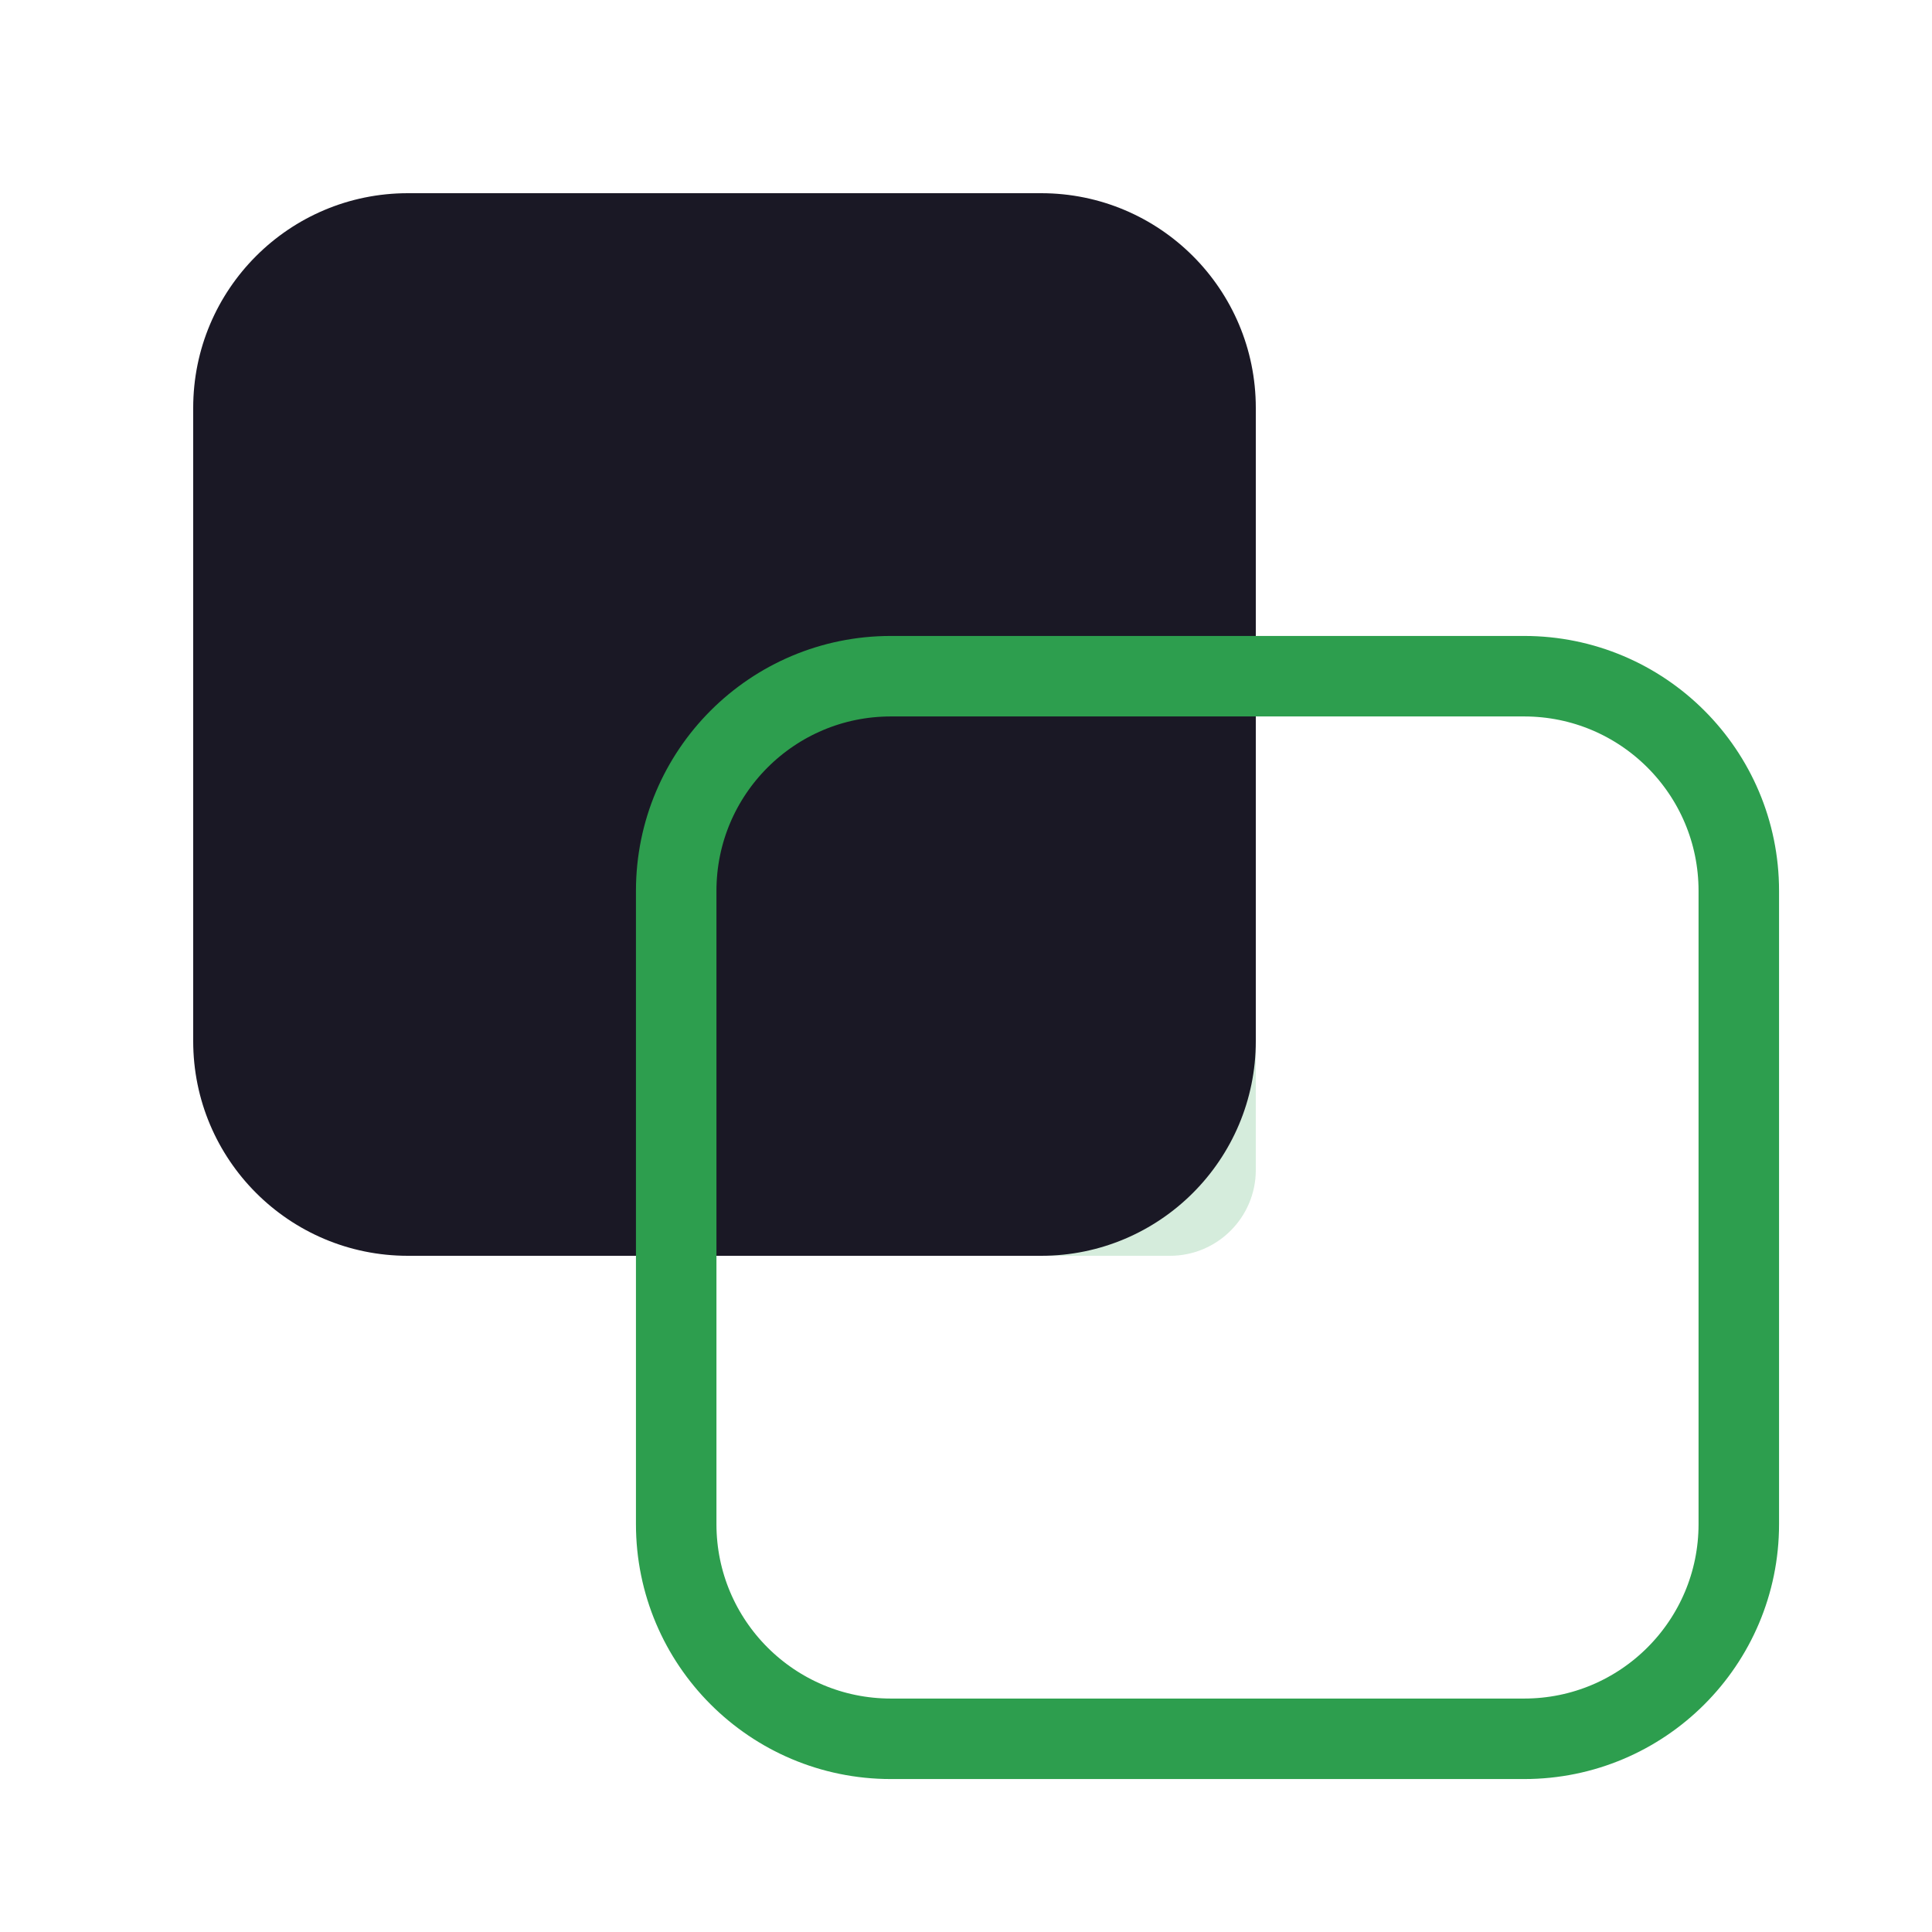
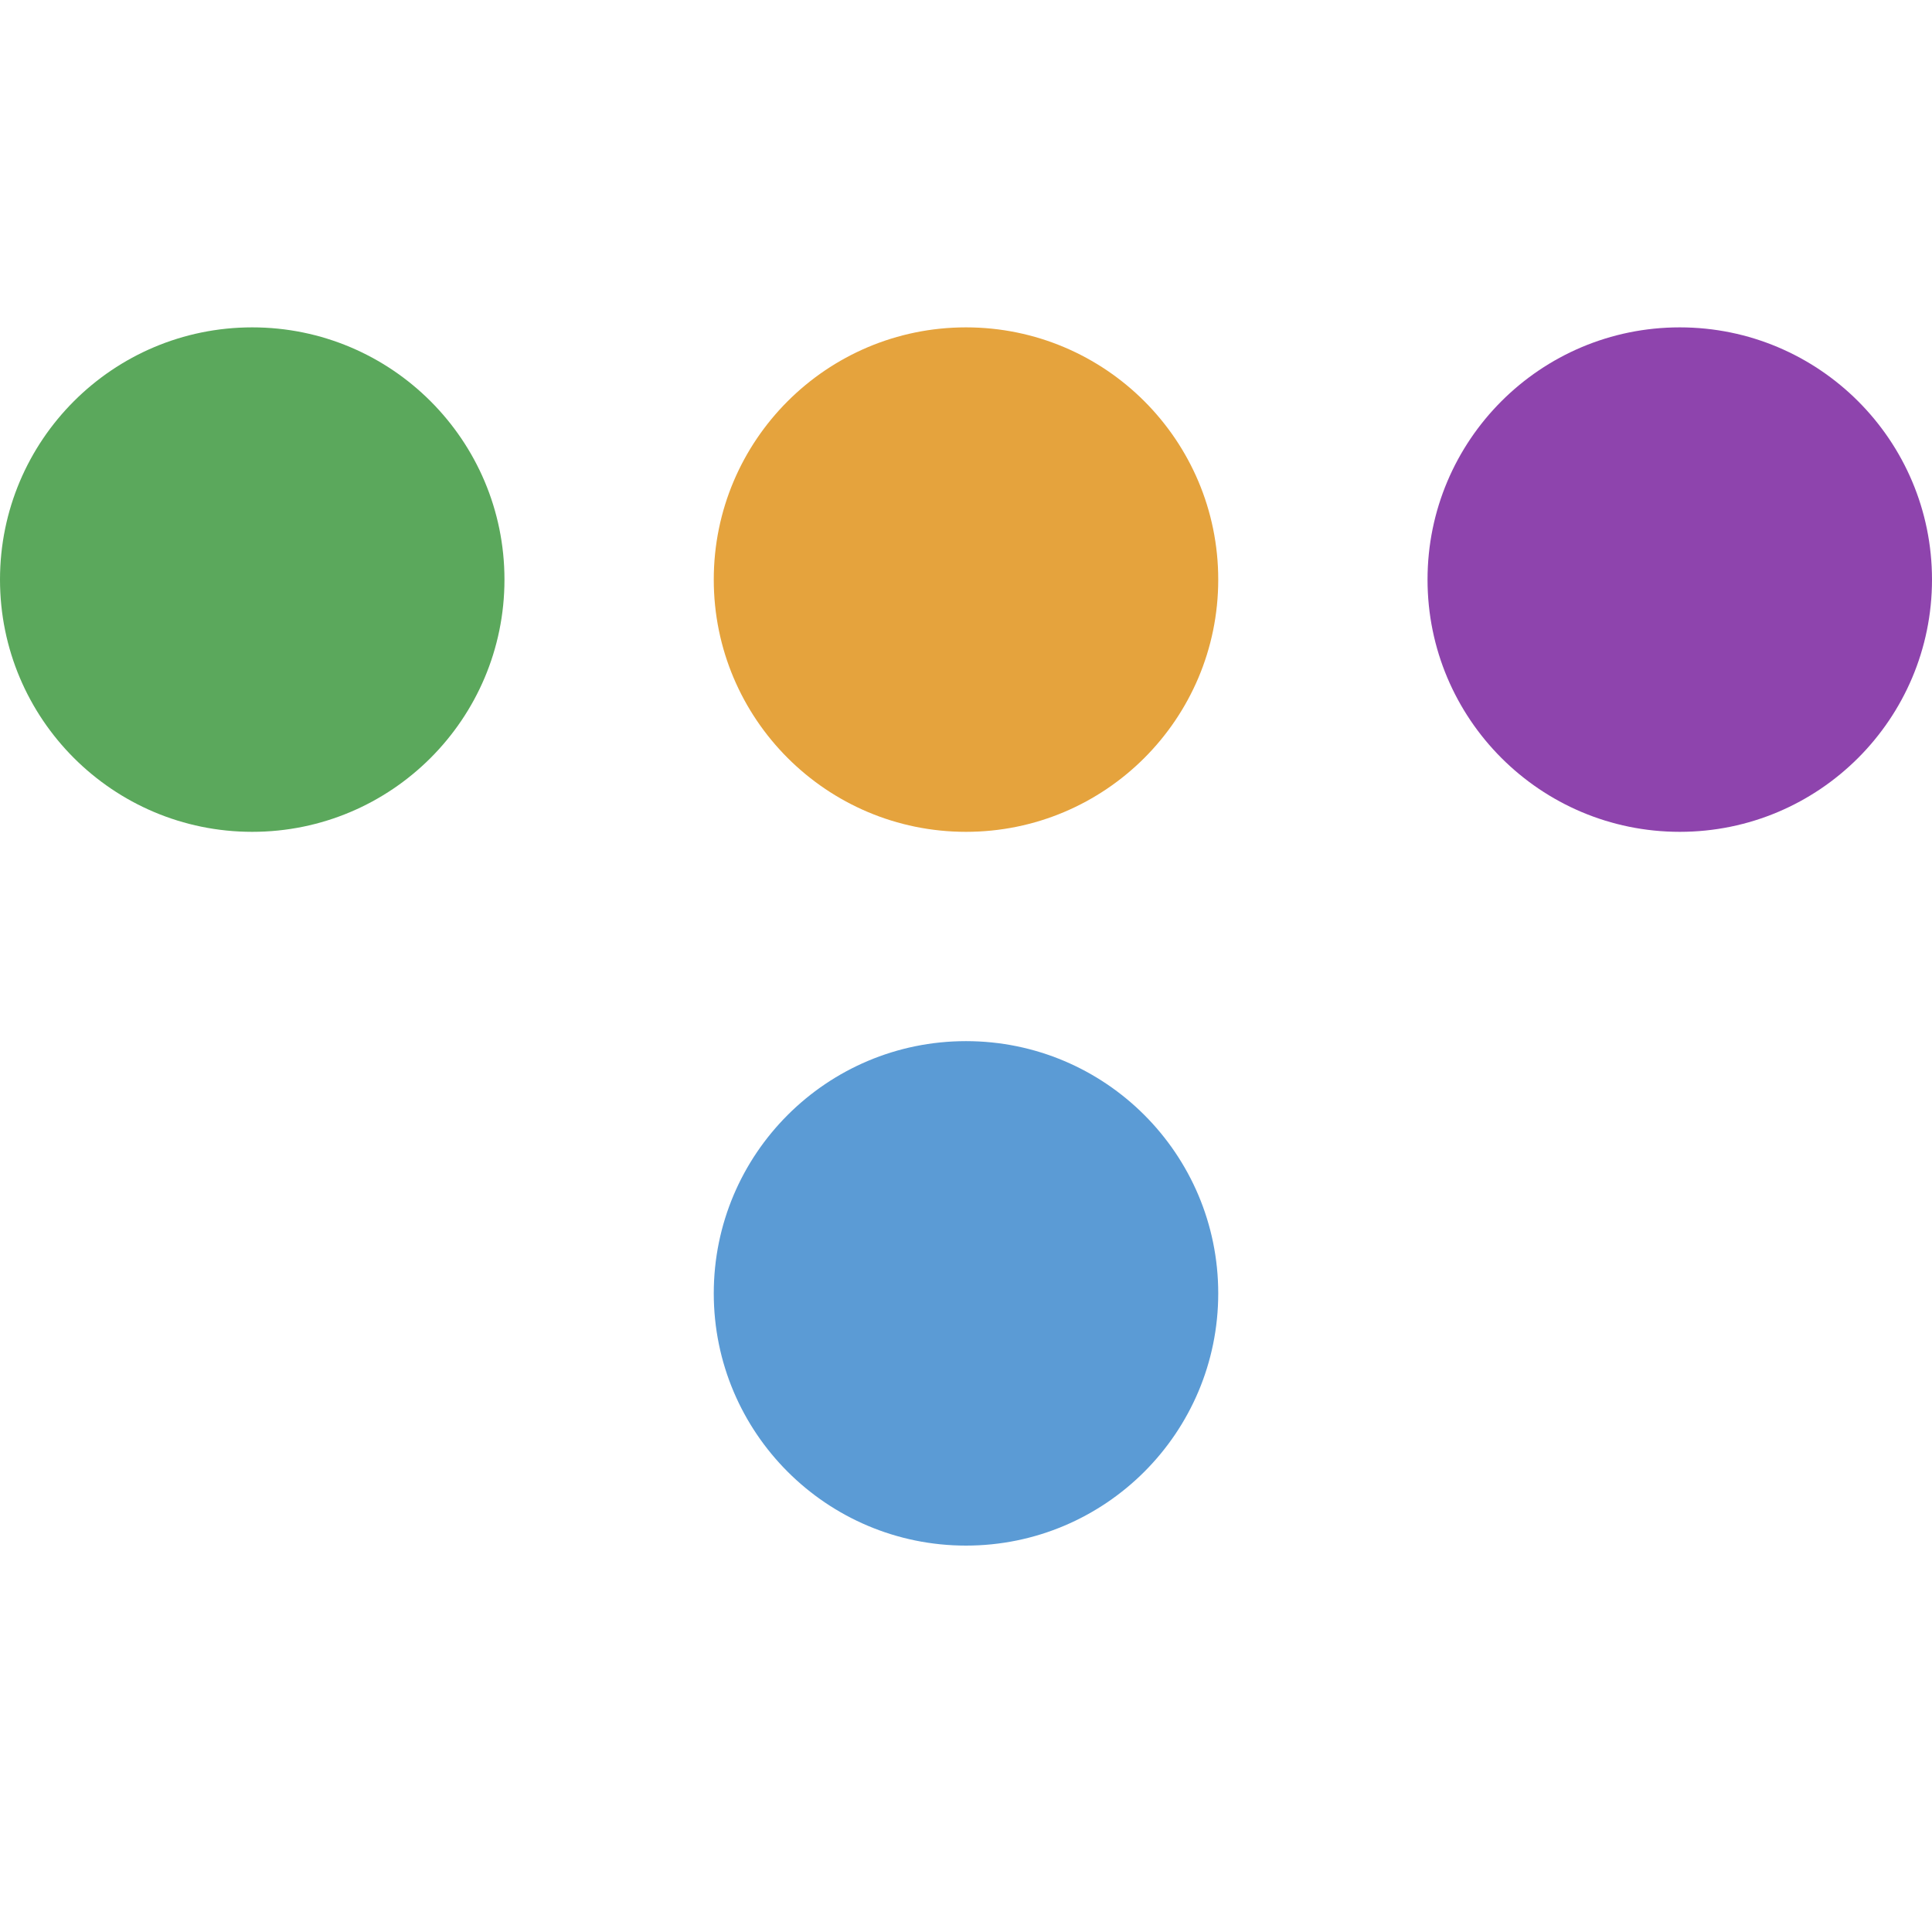
<svg xmlns="http://www.w3.org/2000/svg" width="36" height="36" viewBox="0 0 36 36">
-   <rect x="12.6" y="12.6" width="10.8" height="10.8" rx="1.6" fill="#2d9e4e" opacity="0.2" />
-   <rect x="3.6" y="3.6" width="19.8" height="19.8" rx="4" fill="#1a1825" />
-   <rect x="12.6" y="12.6" width="19.8" height="19.8" rx="4" fill="none" stroke="#2d9e4e" stroke-width="1.5" />
+   <circle cx="4.7" cy="10.8" r="4.7" fill="#5ba85c" />
+   <circle cx="18" cy="10.8" r="4.7" fill="#e5a33d" />
+   <circle cx="31.3" cy="10.8" r="4.7" fill="#8e44ad" />
+   <circle cx="18" cy="24.1" r="4.7" fill="#5b9bd5" />
</svg>
